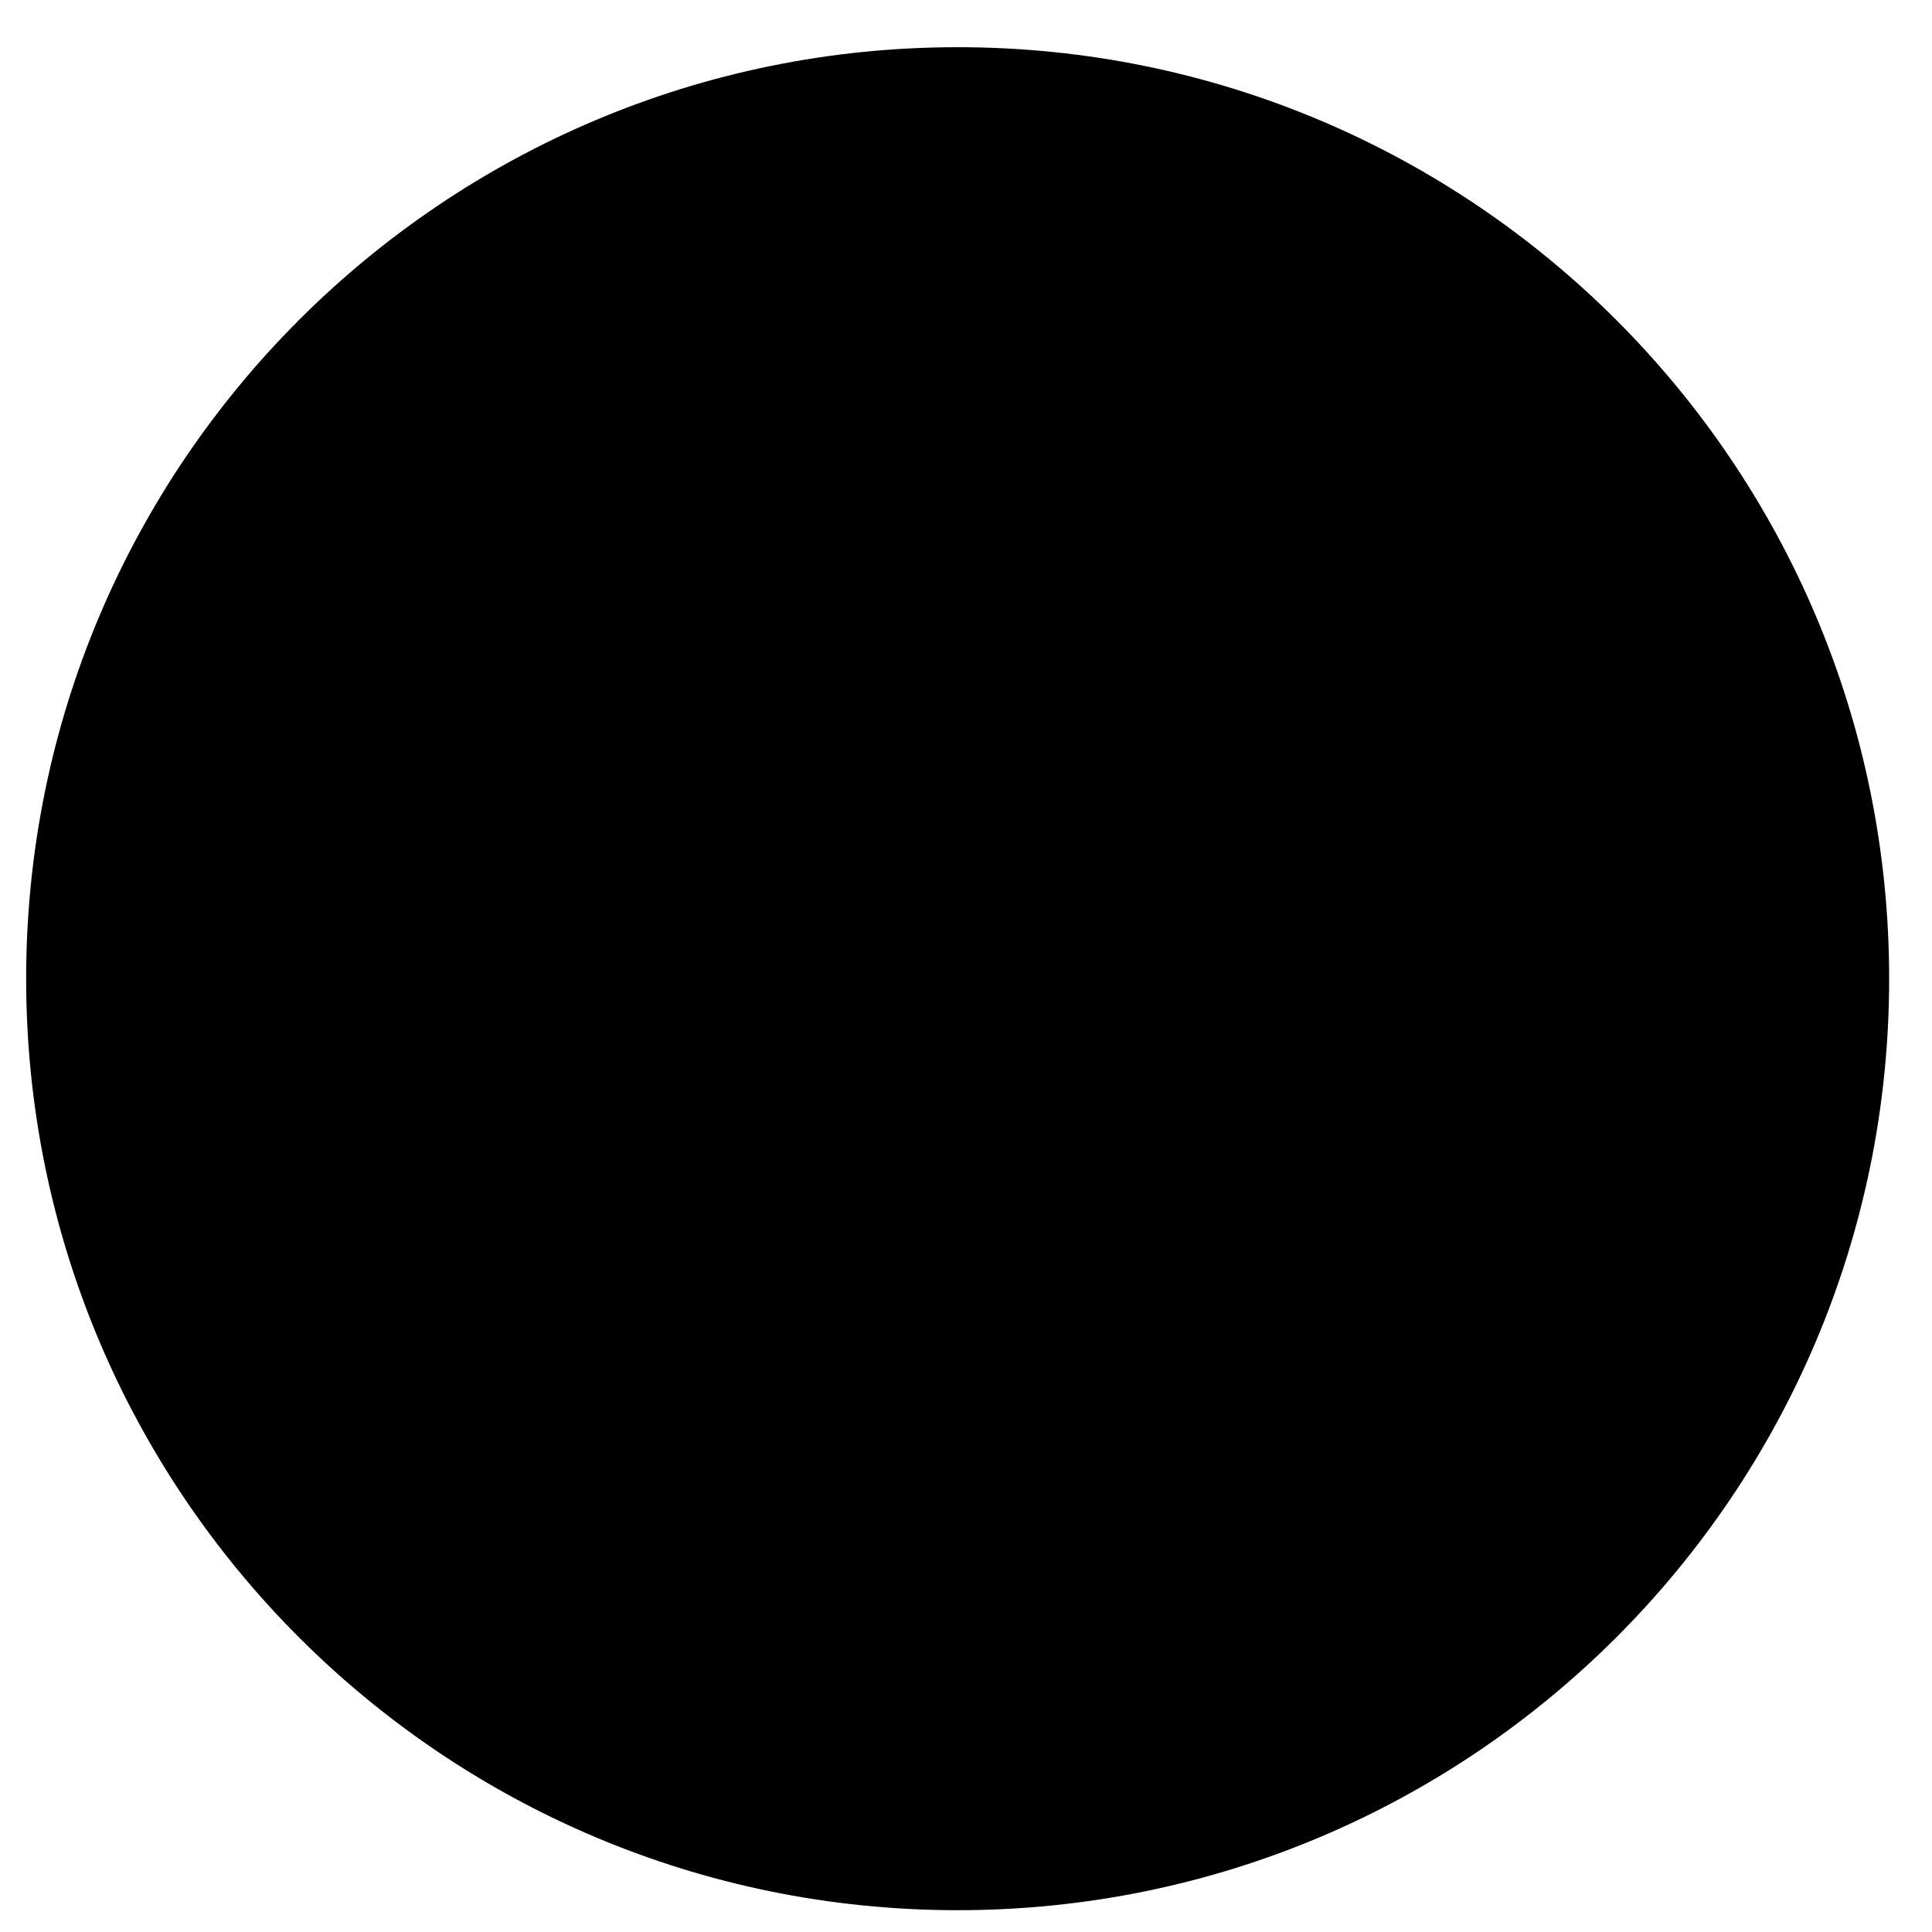
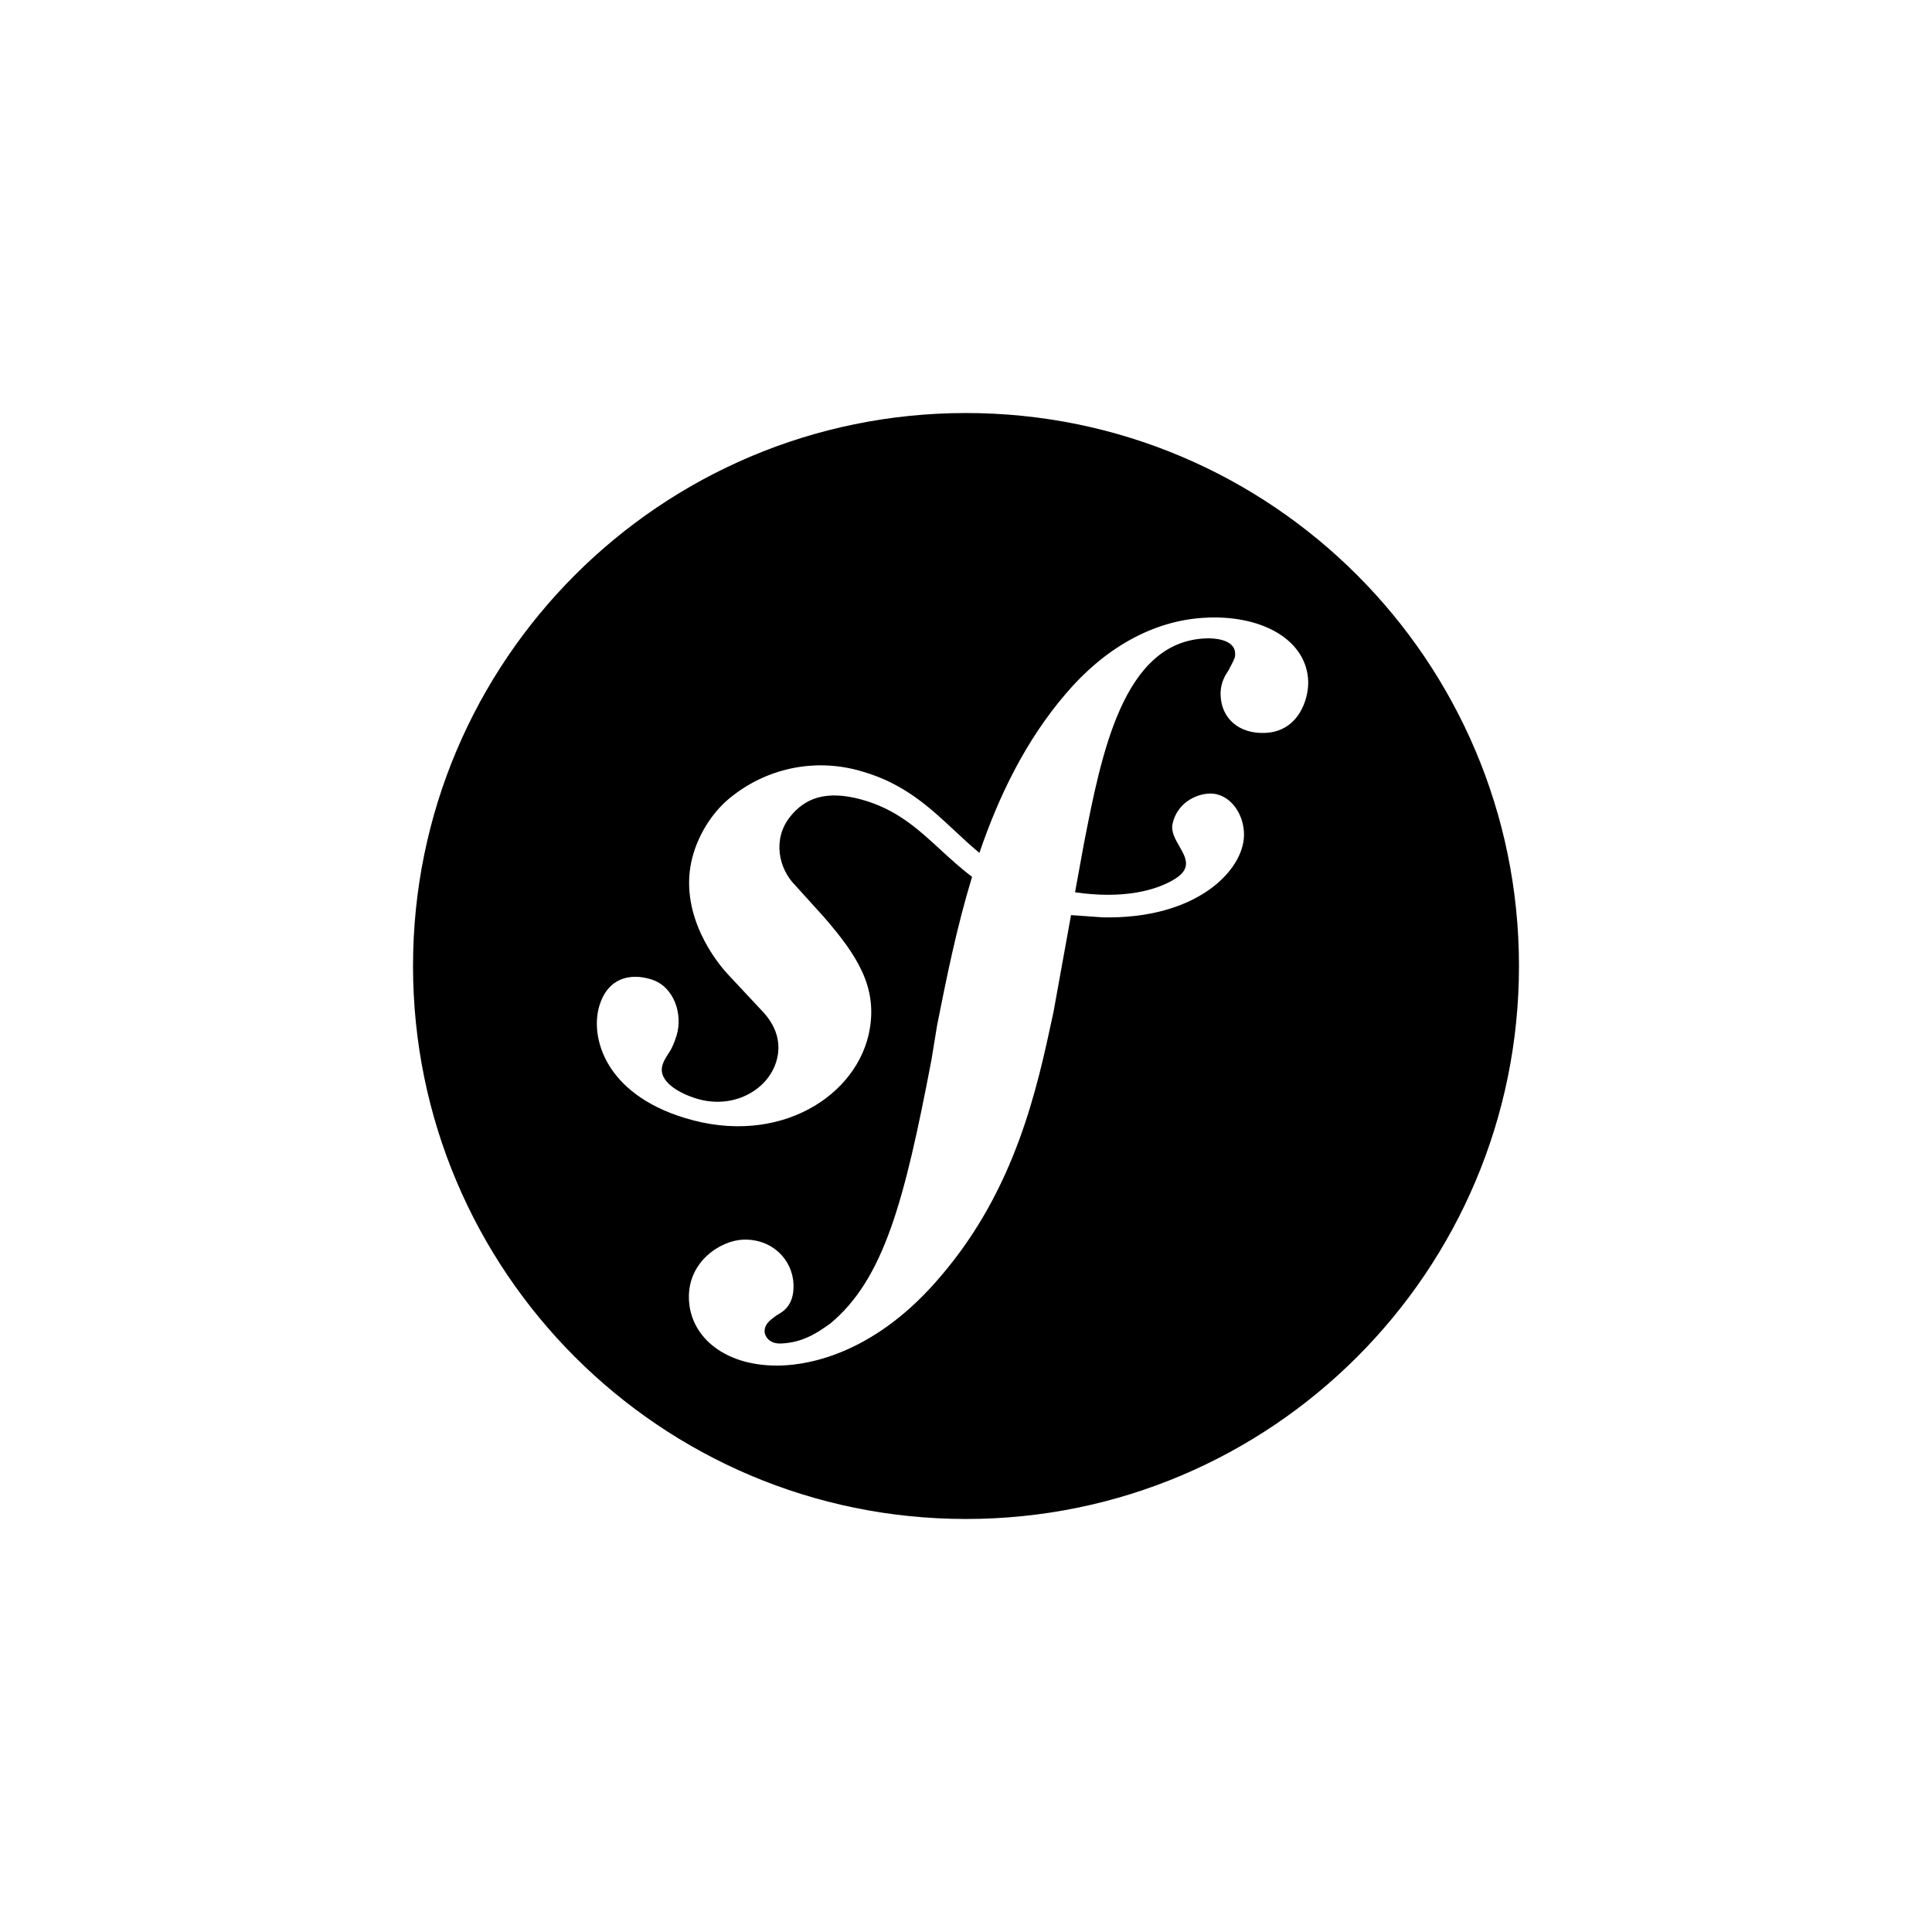
- <svg xmlns="http://www.w3.org/2000/svg" width="28" height="28" viewBox="0 0 28 28" fill="none">
-   <path d="M13.879 27.684C21.335 27.684 27.379 21.64 27.379 14.184C27.379 6.728 21.335 0.684 13.879 0.684C6.423 0.684 0.379 6.728 0.379 14.184C0.379 21.64 6.423 27.684 13.879 27.684Z" fill="#000" />
-   <path d="M19.782 5.679C18.409 5.727 17.213 6.482 16.323 7.529C15.336 8.675 14.68 10.034 14.206 11.422C13.361 10.729 12.708 9.831 11.36 9.44C10.825 9.275 10.258 9.242 9.707 9.342C9.156 9.443 8.638 9.675 8.196 10.018C7.716 10.377 7.385 10.919 7.228 11.428C6.821 12.753 7.655 13.931 8.035 14.354L8.865 15.242C9.035 15.415 9.447 15.872 9.246 16.523C9.028 17.231 8.173 17.692 7.297 17.42C6.906 17.301 6.344 17.01 6.47 16.599C6.521 16.431 6.642 16.304 6.707 16.16C6.765 16.035 6.794 15.941 6.812 15.885C6.973 15.363 6.753 14.683 6.194 14.51C5.672 14.35 5.137 14.477 4.93 15.15C4.696 15.915 5.06 17.301 7.019 17.895C9.314 18.601 11.254 17.35 11.53 15.72C11.703 14.699 11.242 13.941 10.398 12.975L9.71 12.215C9.304 11.808 9.151 11.089 9.582 10.544C9.946 10.083 10.464 9.887 11.313 10.117C12.553 10.452 13.104 11.313 14.027 12.008C13.647 13.256 13.397 14.508 13.173 15.632L13.036 16.47C12.377 19.926 11.874 21.824 10.566 22.912C10.302 23.099 9.926 23.38 9.359 23.4C9.061 23.41 8.965 23.205 8.962 23.116C8.955 22.907 9.131 22.811 9.247 22.717C9.422 22.622 9.686 22.463 9.668 21.958C9.647 21.36 9.153 20.84 8.438 20.865C7.901 20.884 7.084 21.389 7.114 22.313C7.147 23.268 8.036 23.983 9.378 23.937C10.095 23.913 11.695 23.622 13.274 21.744C15.111 19.594 15.624 17.13 16.012 15.324L16.442 12.942L17.217 12.997C19.504 13.044 20.649 11.86 20.666 10.998C20.676 10.477 20.323 9.963 19.828 9.975C19.473 9.985 19.028 10.22 18.922 10.71C18.817 11.191 19.649 11.625 18.999 12.046C18.536 12.345 17.708 12.556 16.541 12.385L16.755 11.212C17.188 8.988 17.72 6.251 19.748 6.186C19.895 6.179 20.436 6.193 20.45 6.55C20.453 6.669 20.424 6.699 20.284 6.973C20.142 7.176 20.088 7.367 20.095 7.576C20.115 8.145 20.546 8.517 21.17 8.495C22.007 8.467 22.248 7.654 22.233 7.234C22.2 6.252 21.164 5.631 19.794 5.677L19.782 5.679Z" fill="black" />
+ <svg xmlns="http://www.w3.org/2000/svg" width="50" height="50" viewBox="0 0 50 50" fill="none">
+   <path fill-rule="evenodd" clip-rule="evenodd" d="M39.311 25C39.311 32.904 32.904 39.311 25 39.311C17.096 39.311 10.689 32.904 10.689 25C10.689 17.096 17.096 10.689 25 10.689C32.904 10.689 39.311 17.096 39.311 25ZM27.59 17.945C28.534 16.835 29.803 16.034 31.257 15.984L31.27 15.982C32.723 15.933 33.821 16.591 33.856 17.632C33.871 18.077 33.616 18.939 32.729 18.968C32.068 18.992 31.611 18.598 31.589 17.994C31.582 17.773 31.639 17.571 31.79 17.355C31.815 17.306 31.837 17.265 31.856 17.229C31.948 17.052 31.969 17.012 31.965 16.907C31.951 16.529 31.378 16.514 31.222 16.521C29.072 16.59 28.508 19.491 28.049 21.848L27.822 23.092C29.059 23.274 29.937 23.05 30.428 22.733C30.845 22.464 30.687 22.189 30.521 21.901C30.413 21.713 30.302 21.519 30.346 21.318C30.459 20.798 30.93 20.548 31.307 20.537C31.832 20.526 32.206 21.07 32.195 21.622C32.176 22.536 30.963 23.792 28.539 23.741L27.718 23.683L27.261 26.209L27.247 26.271C26.838 28.179 26.285 30.759 24.359 33.014C22.685 35.005 20.988 35.313 20.229 35.339C18.806 35.387 17.863 34.63 17.829 33.617C17.797 32.637 18.663 32.102 19.232 32.082C19.99 32.055 20.514 32.607 20.536 33.241C20.555 33.776 20.275 33.944 20.09 34.046C20.072 34.06 20.053 34.074 20.033 34.089C19.917 34.177 19.781 34.279 19.788 34.468C19.791 34.563 19.892 34.781 20.208 34.77C20.788 34.749 21.18 34.471 21.459 34.273C21.469 34.266 21.479 34.26 21.488 34.253C22.875 33.099 23.408 31.087 24.107 27.423L24.252 26.535C24.489 25.343 24.754 24.016 25.157 22.692C24.859 22.468 24.597 22.227 24.34 21.991C23.755 21.451 23.194 20.935 22.28 20.688C21.38 20.445 20.831 20.653 20.445 21.141C19.988 21.718 20.15 22.481 20.581 22.912L21.31 23.718C22.205 24.742 22.693 25.546 22.51 26.628C22.218 28.356 20.161 29.682 17.727 28.934C15.651 28.305 15.265 26.835 15.513 26.024C15.733 25.31 16.3 25.175 16.854 25.346C17.446 25.529 17.679 26.25 17.509 26.803C17.507 26.809 17.505 26.814 17.503 26.82C17.484 26.881 17.453 26.974 17.397 27.094C17.369 27.158 17.33 27.218 17.29 27.28C17.234 27.367 17.177 27.456 17.146 27.56C17.012 27.995 17.608 28.305 18.023 28.43C18.952 28.718 19.858 28.23 20.088 27.479C20.302 26.789 19.865 26.305 19.684 26.121L18.805 25.18C18.402 24.731 17.518 23.482 17.95 22.078C18.115 21.538 18.467 20.964 18.975 20.584C19.444 20.22 19.994 19.974 20.578 19.867C21.162 19.761 21.762 19.796 22.33 19.971C23.402 20.282 24.059 20.895 24.699 21.492C24.912 21.691 25.123 21.888 25.347 22.072C25.849 20.601 26.545 19.16 27.59 17.945Z" fill="#000" />
</svg>
